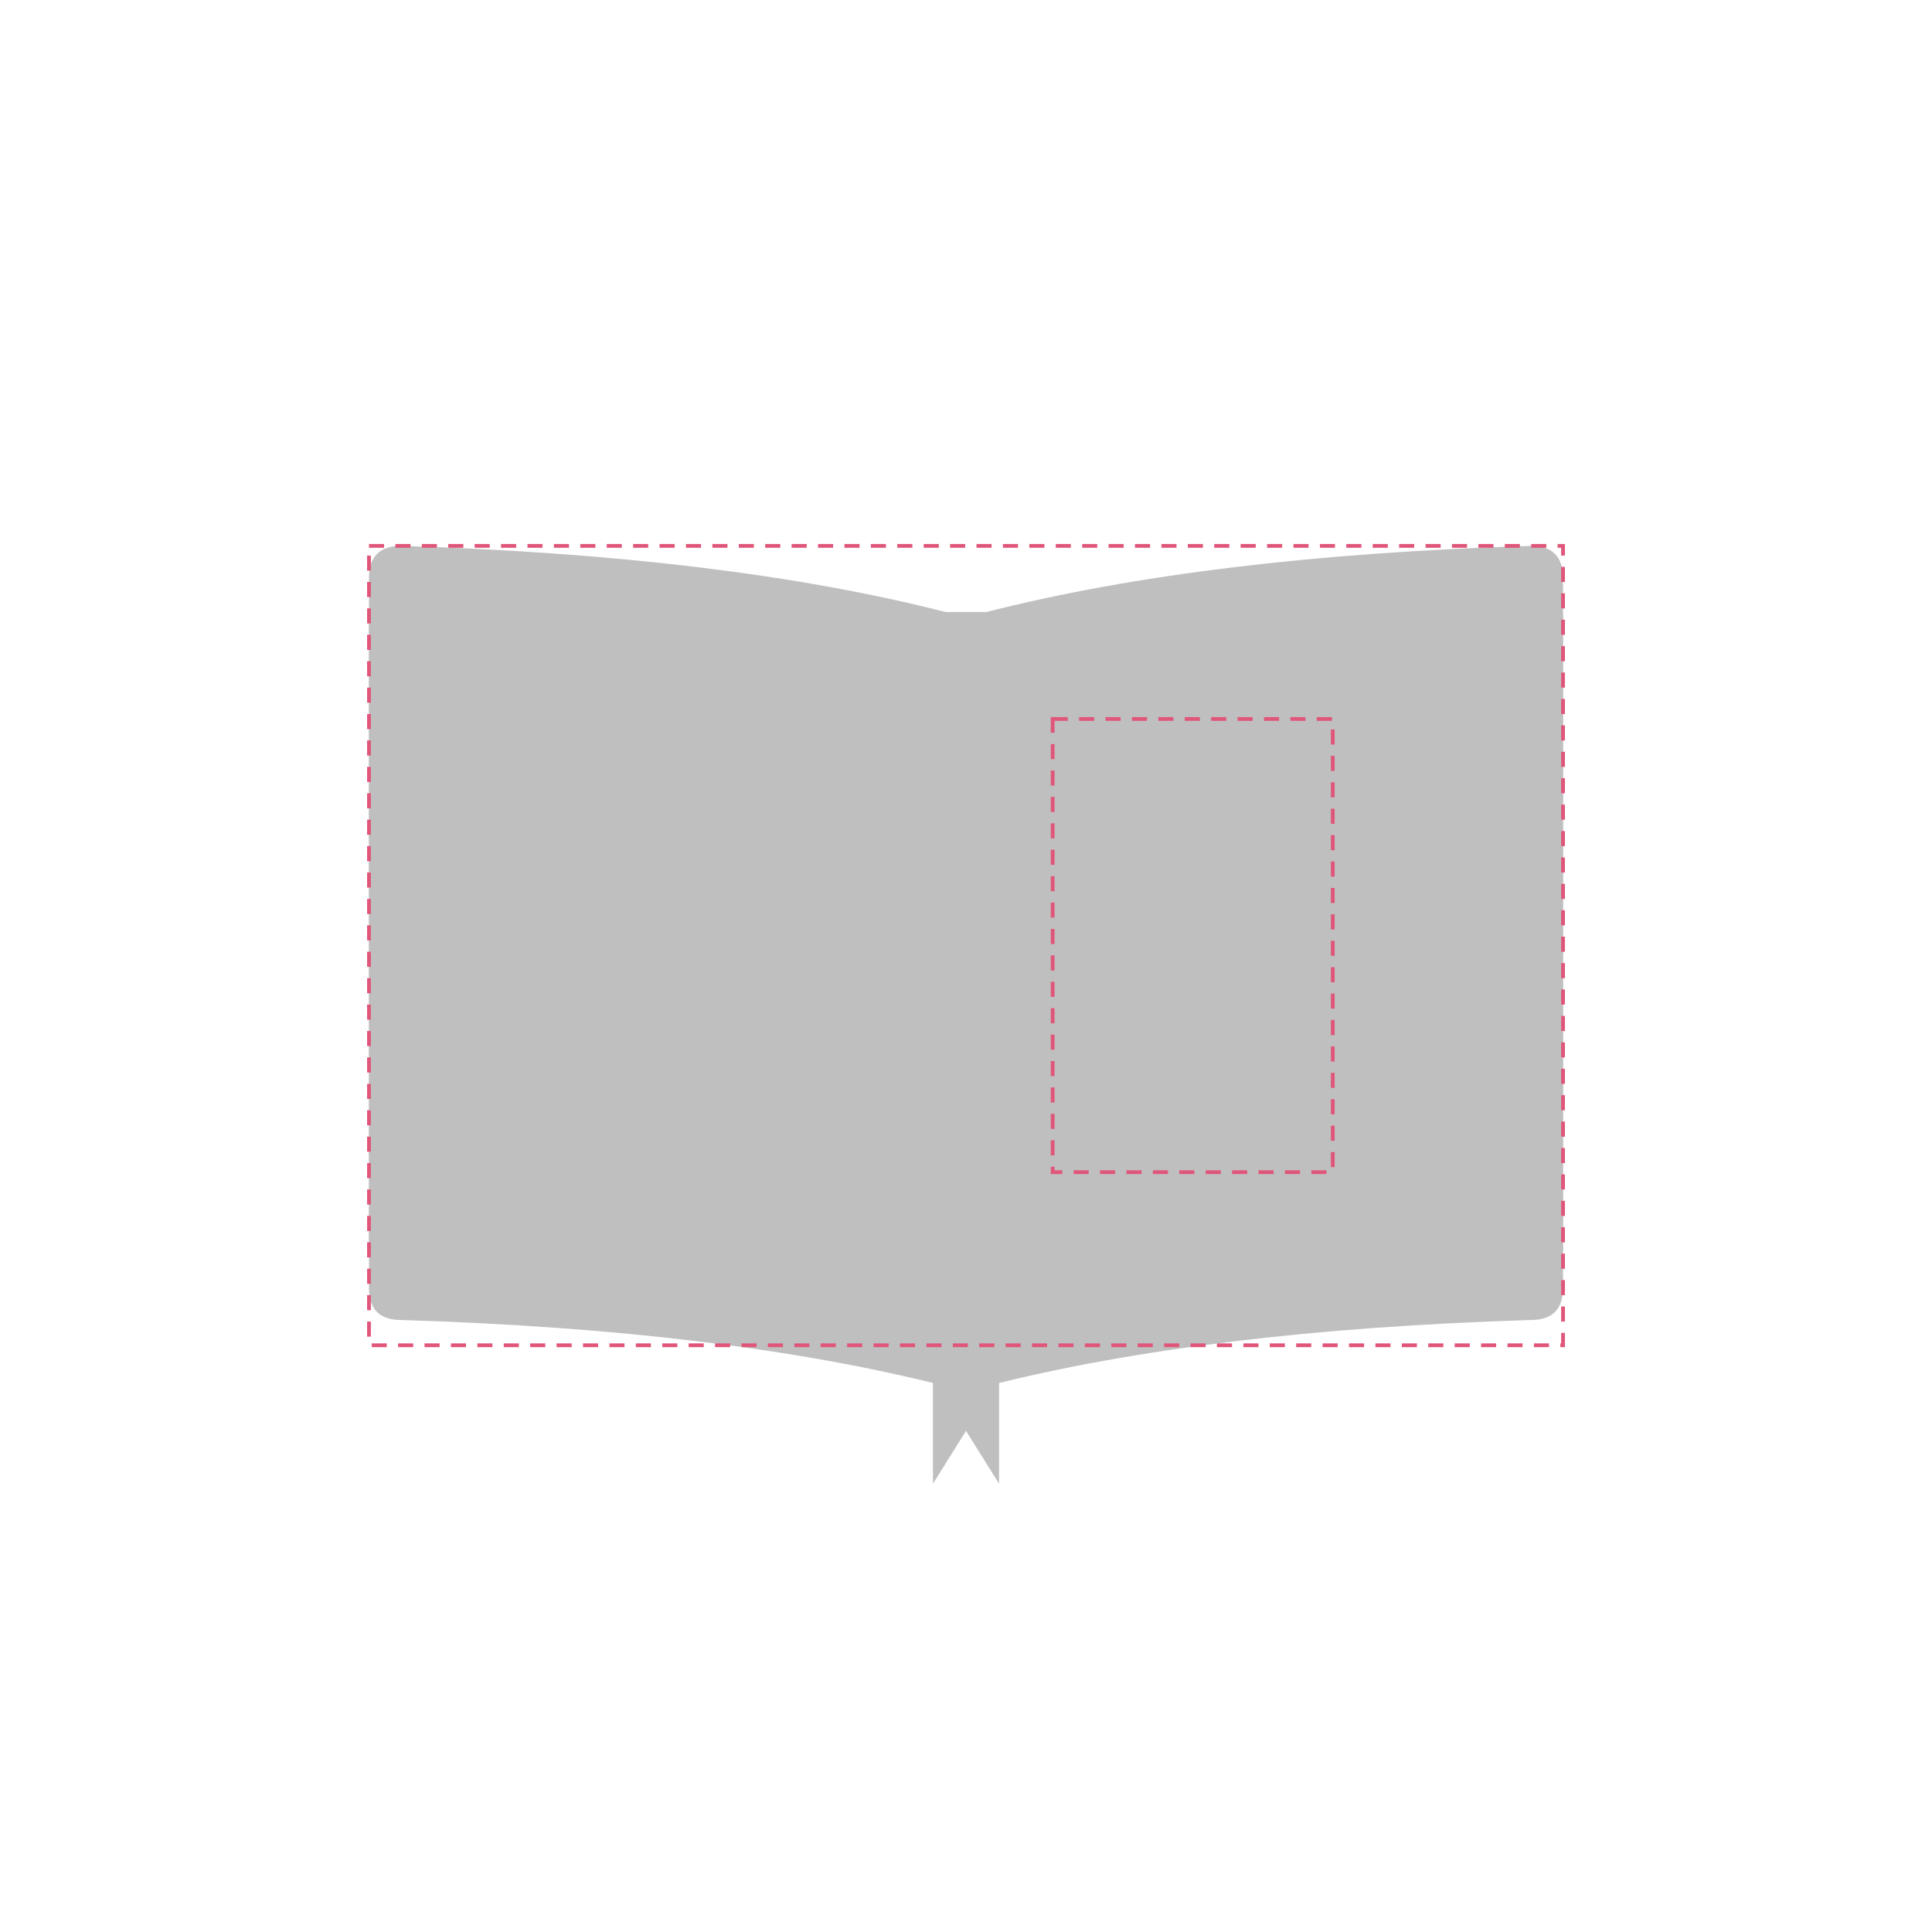
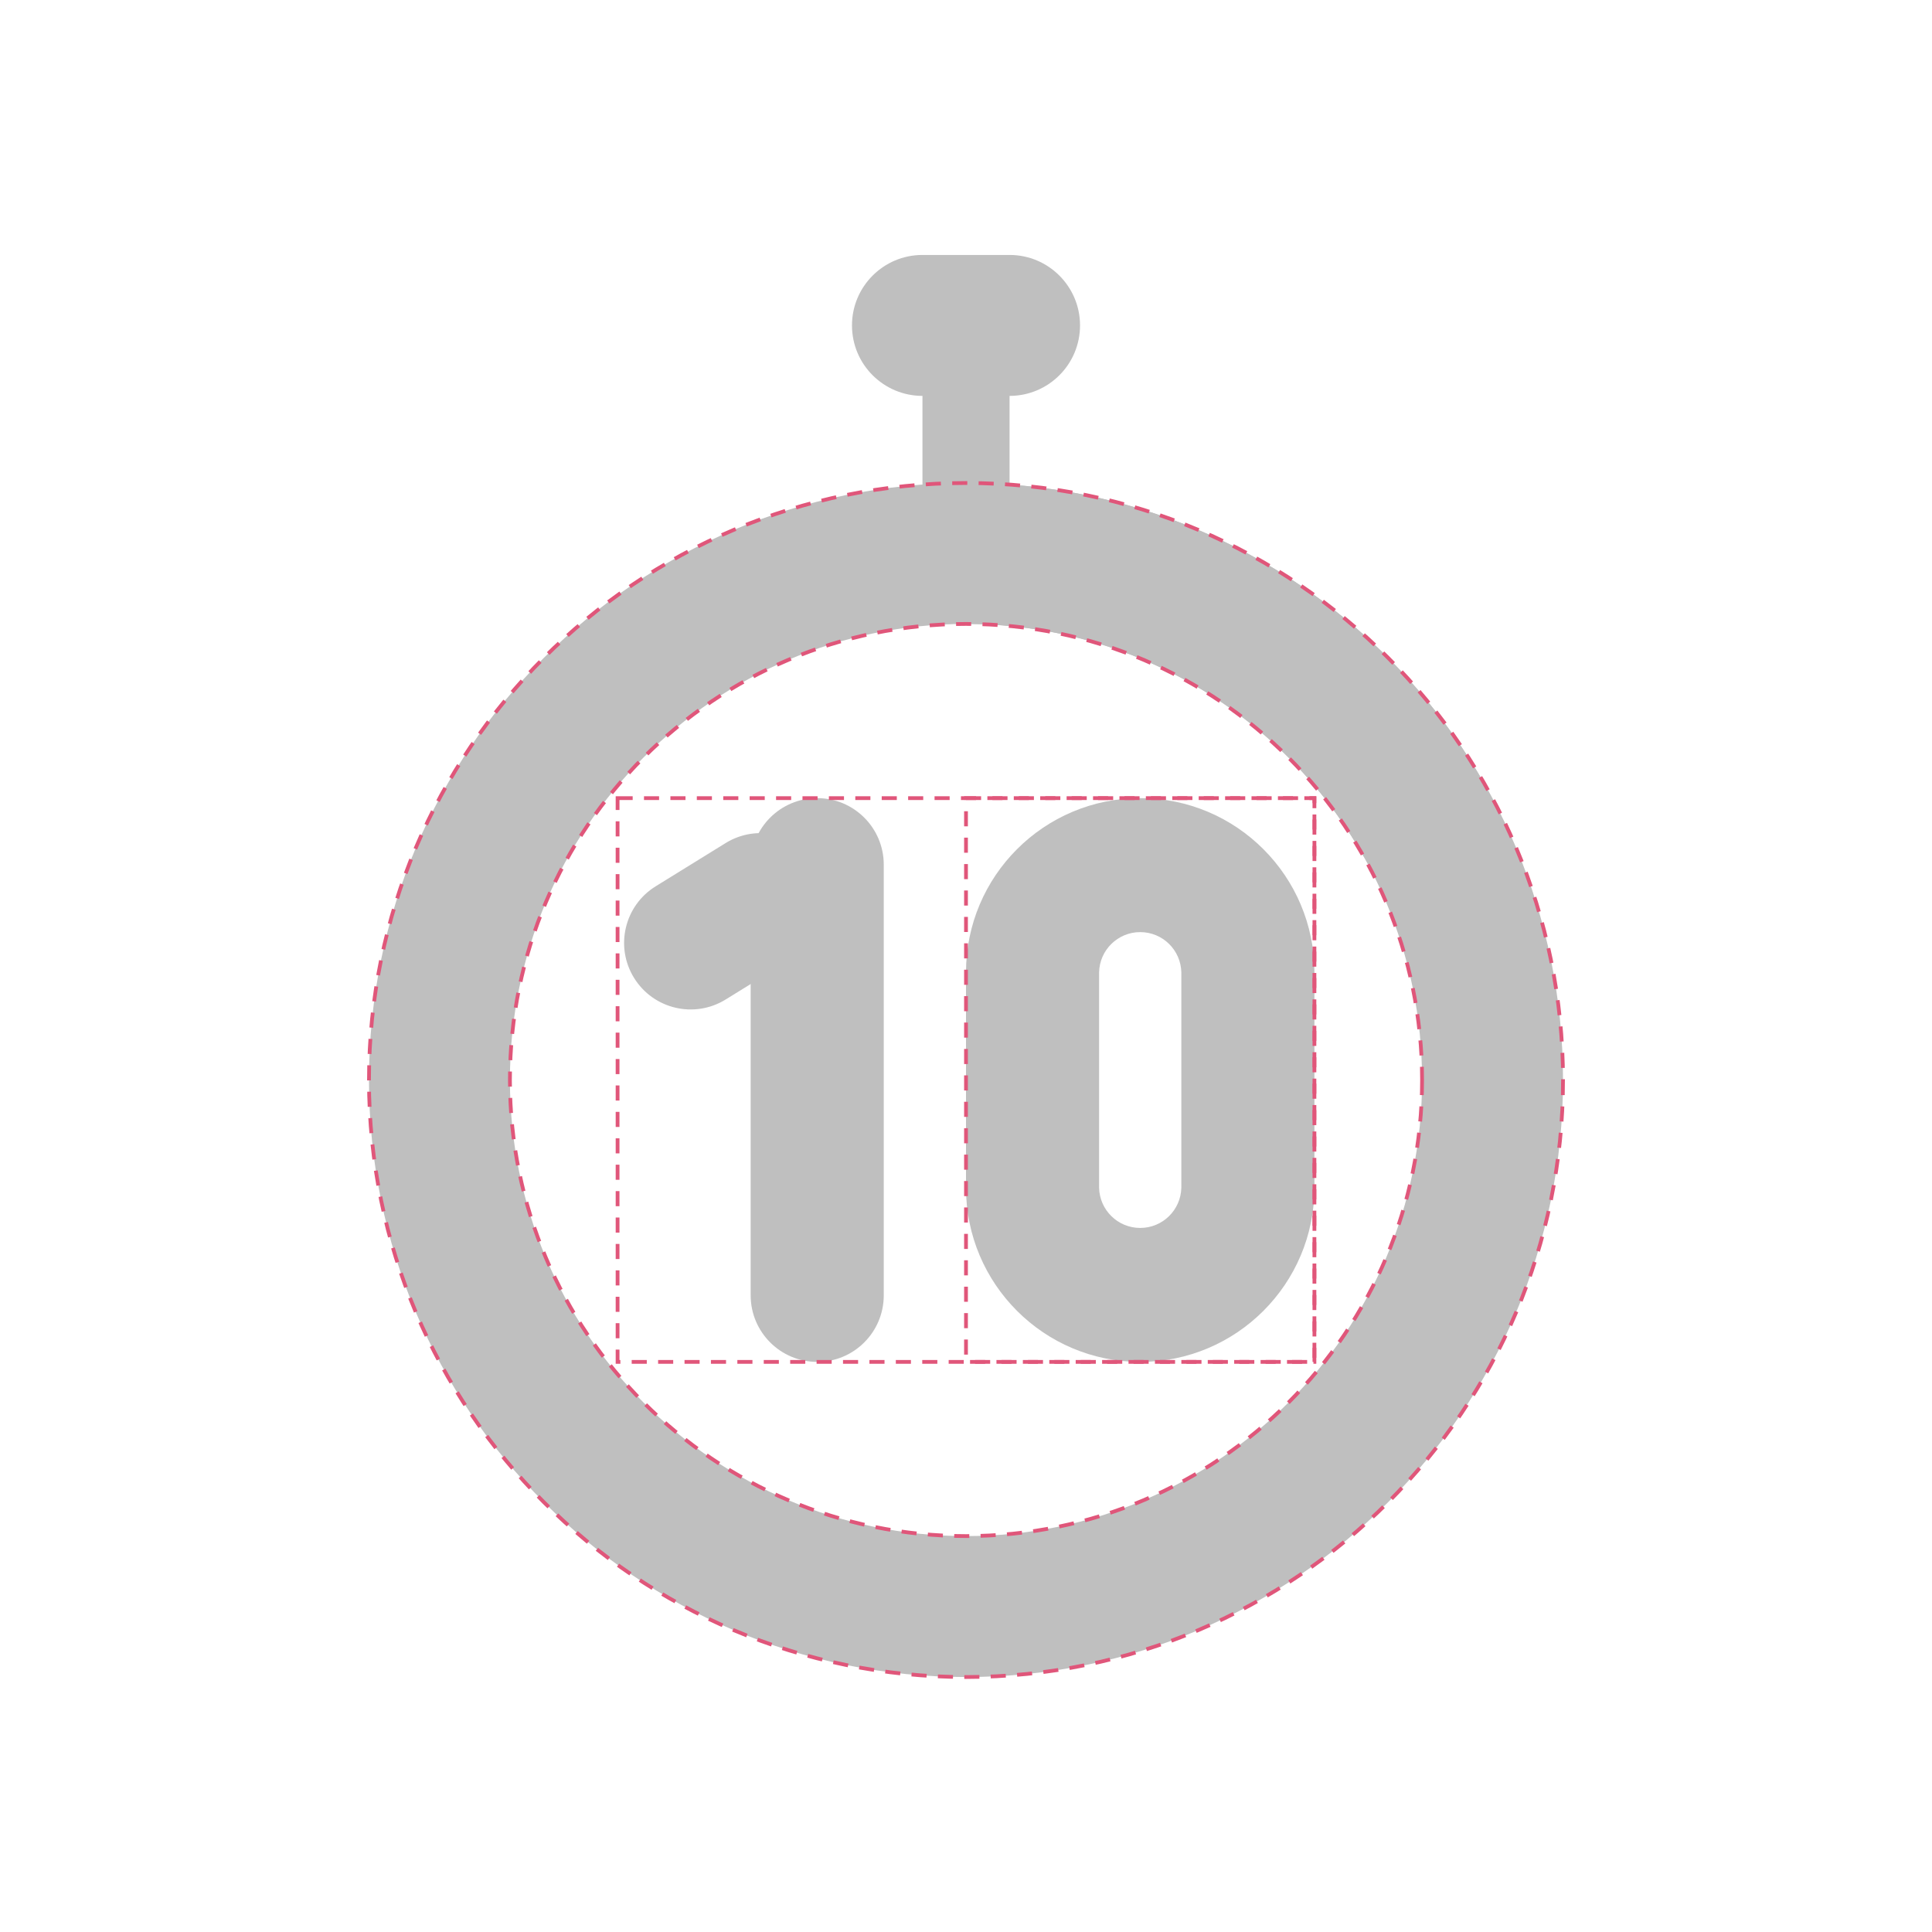
<svg xmlns="http://www.w3.org/2000/svg" width="1024" height="1024" viewBox="0 0 1024 1024">
  <rect width="1024" height="1024" fill="#fff" />
  <g opacity="0.25">
-     <path fill="#000" d="M501.10,346.03 Q384.40,316.24 212.59,310.98 Q195.57,310.98 195.57,328.01 L195.57,682.60 Q195.57,699.63 212.59,699.63 Q384.40,704.89 501.10,734.67 Z" />
-     <path fill="#000" d="M522.90,346.03 Q639.60,316.24 811.41,310.98 Q828.43,310.98 828.43,328.01 L828.43,682.60 Q828.43,699.63 811.41,699.63 Q639.60,704.89 522.90,734.67 Z" />
-     <rect x="500.10" y="324.37" width="23.80" height="410.30" fill="#000" />
-     <path fill="#000" d="M494.48,694.67 L529.52,694.67 L529.52,786.41 L512.00,758.38 L494.48,786.41 Z" />
-     <path fill="#000" d="M501.10,324.37 Q384.40,294.58 212.59,289.33 Q195.57,289.33 195.57,306.35 L195.57,660.94 Q195.57,677.97 212.59,677.97 Q384.40,683.23 501.10,713.02 Z" />
-     <path fill="#000" d="M522.90,324.37 Q639.60,294.58 811.41,289.33 Q828.43,289.33 828.43,306.35 L828.43,660.94 Q828.43,677.97 811.41,677.97 Q639.60,683.23 522.90,713.02 Z" />
-     <path fill="#000" d="M409.35,409.42 A28.35,28.35 0 0 1 466.06,409.42 L466.06,592.92 A28.35,28.35 0 0 1 409.35,592.92 Z" />
-     <rect x="437.71" y="381.07" width="91.75" height="56.70" rx="28.35" fill="#000" transform="rotate(148.28 437.71 409.42)" />
-     <path fill="#000" fill-rule="evenodd" d="M557.94,455.30 A74.22,74.22 0 0 1 706.39,455.30 L706.39,547.04 A74.22,74.22 0 0 1 557.94,547.04 Z M614.65,455.30 A17.52,17.52 0 0 1 649.69,455.30 L649.69,547.04 A17.52,17.52 0 0 1 614.65,547.04 Z" />
+     <path fill="#000" fill-rule="evenodd" d="M195.57,572.43 A316.43,316.43 0 1 0 828.43,572.43 A316.43,316.43 0 1 0 195.57,572.43 Z M270.27,572.43 A241.73,241.73 0 1 0 753.73,572.43 A241.73,241.73 0 1 0 270.27,572.43 Z" />
+     <path fill="#000" d="M512.00,256.00 A316.43,316.43 0 0 1 786.04,414.22 A37.35,37.35 0 0 1 721.35,451.57 A241.73,241.73 0 0 0 512.00,330.70 A37.35,37.35 0 0 1 512.00,256.00 Z" />
+     <rect x="451.57" y="135.13" width="120.87" height="74.70" rx="37.35" fill="#000" />
+     <rect x="488.92" y="207.83" width="46.17" height="83.52" fill="#000" />
+     <path fill="#000" d="M397.87,458.30 A35.27,35.27 0 0 1 468.41,458.30 L468.41,686.56 A35.27,35.27 0 0 1 397.87,686.56 Z" />
+     <rect x="433.14" y="423.03" width="114.13" height="70.54" rx="35.27" fill="#000" transform="rotate(148.28 433.14 458.30)" />
+     <path fill="#000" fill-rule="evenodd" d="M512.00,515.37 A92.33,92.33 0 0 1 696.67,515.37 L696.67,629.50 A92.33,92.33 0 0 1 512.00,629.50 Z M582.54,515.37 A21.80,21.80 0 0 1 626.13,515.37 L626.13,629.50 A21.80,21.80 0 0 1 582.54,629.50 Z" />
  </g>
  <g fill="none" stroke="#e0567a" stroke-width="2" stroke-dasharray="8 6">
-     <rect x="195.57" y="289.33" width="632.87" height="423.69" />
-     <rect x="557.94" y="381.07" width="148.45" height="240.20" />
+     <circle cx="512.00" cy="572.43" r="316.43" />
+     <circle cx="512.00" cy="572.43" r="241.73" />
+     <rect x="512.00" y="423.03" width="184.67" height="298.80" />
+     <rect x="327.33" y="423.03" width="369.34" height="298.80" />
  </g>
</svg>
